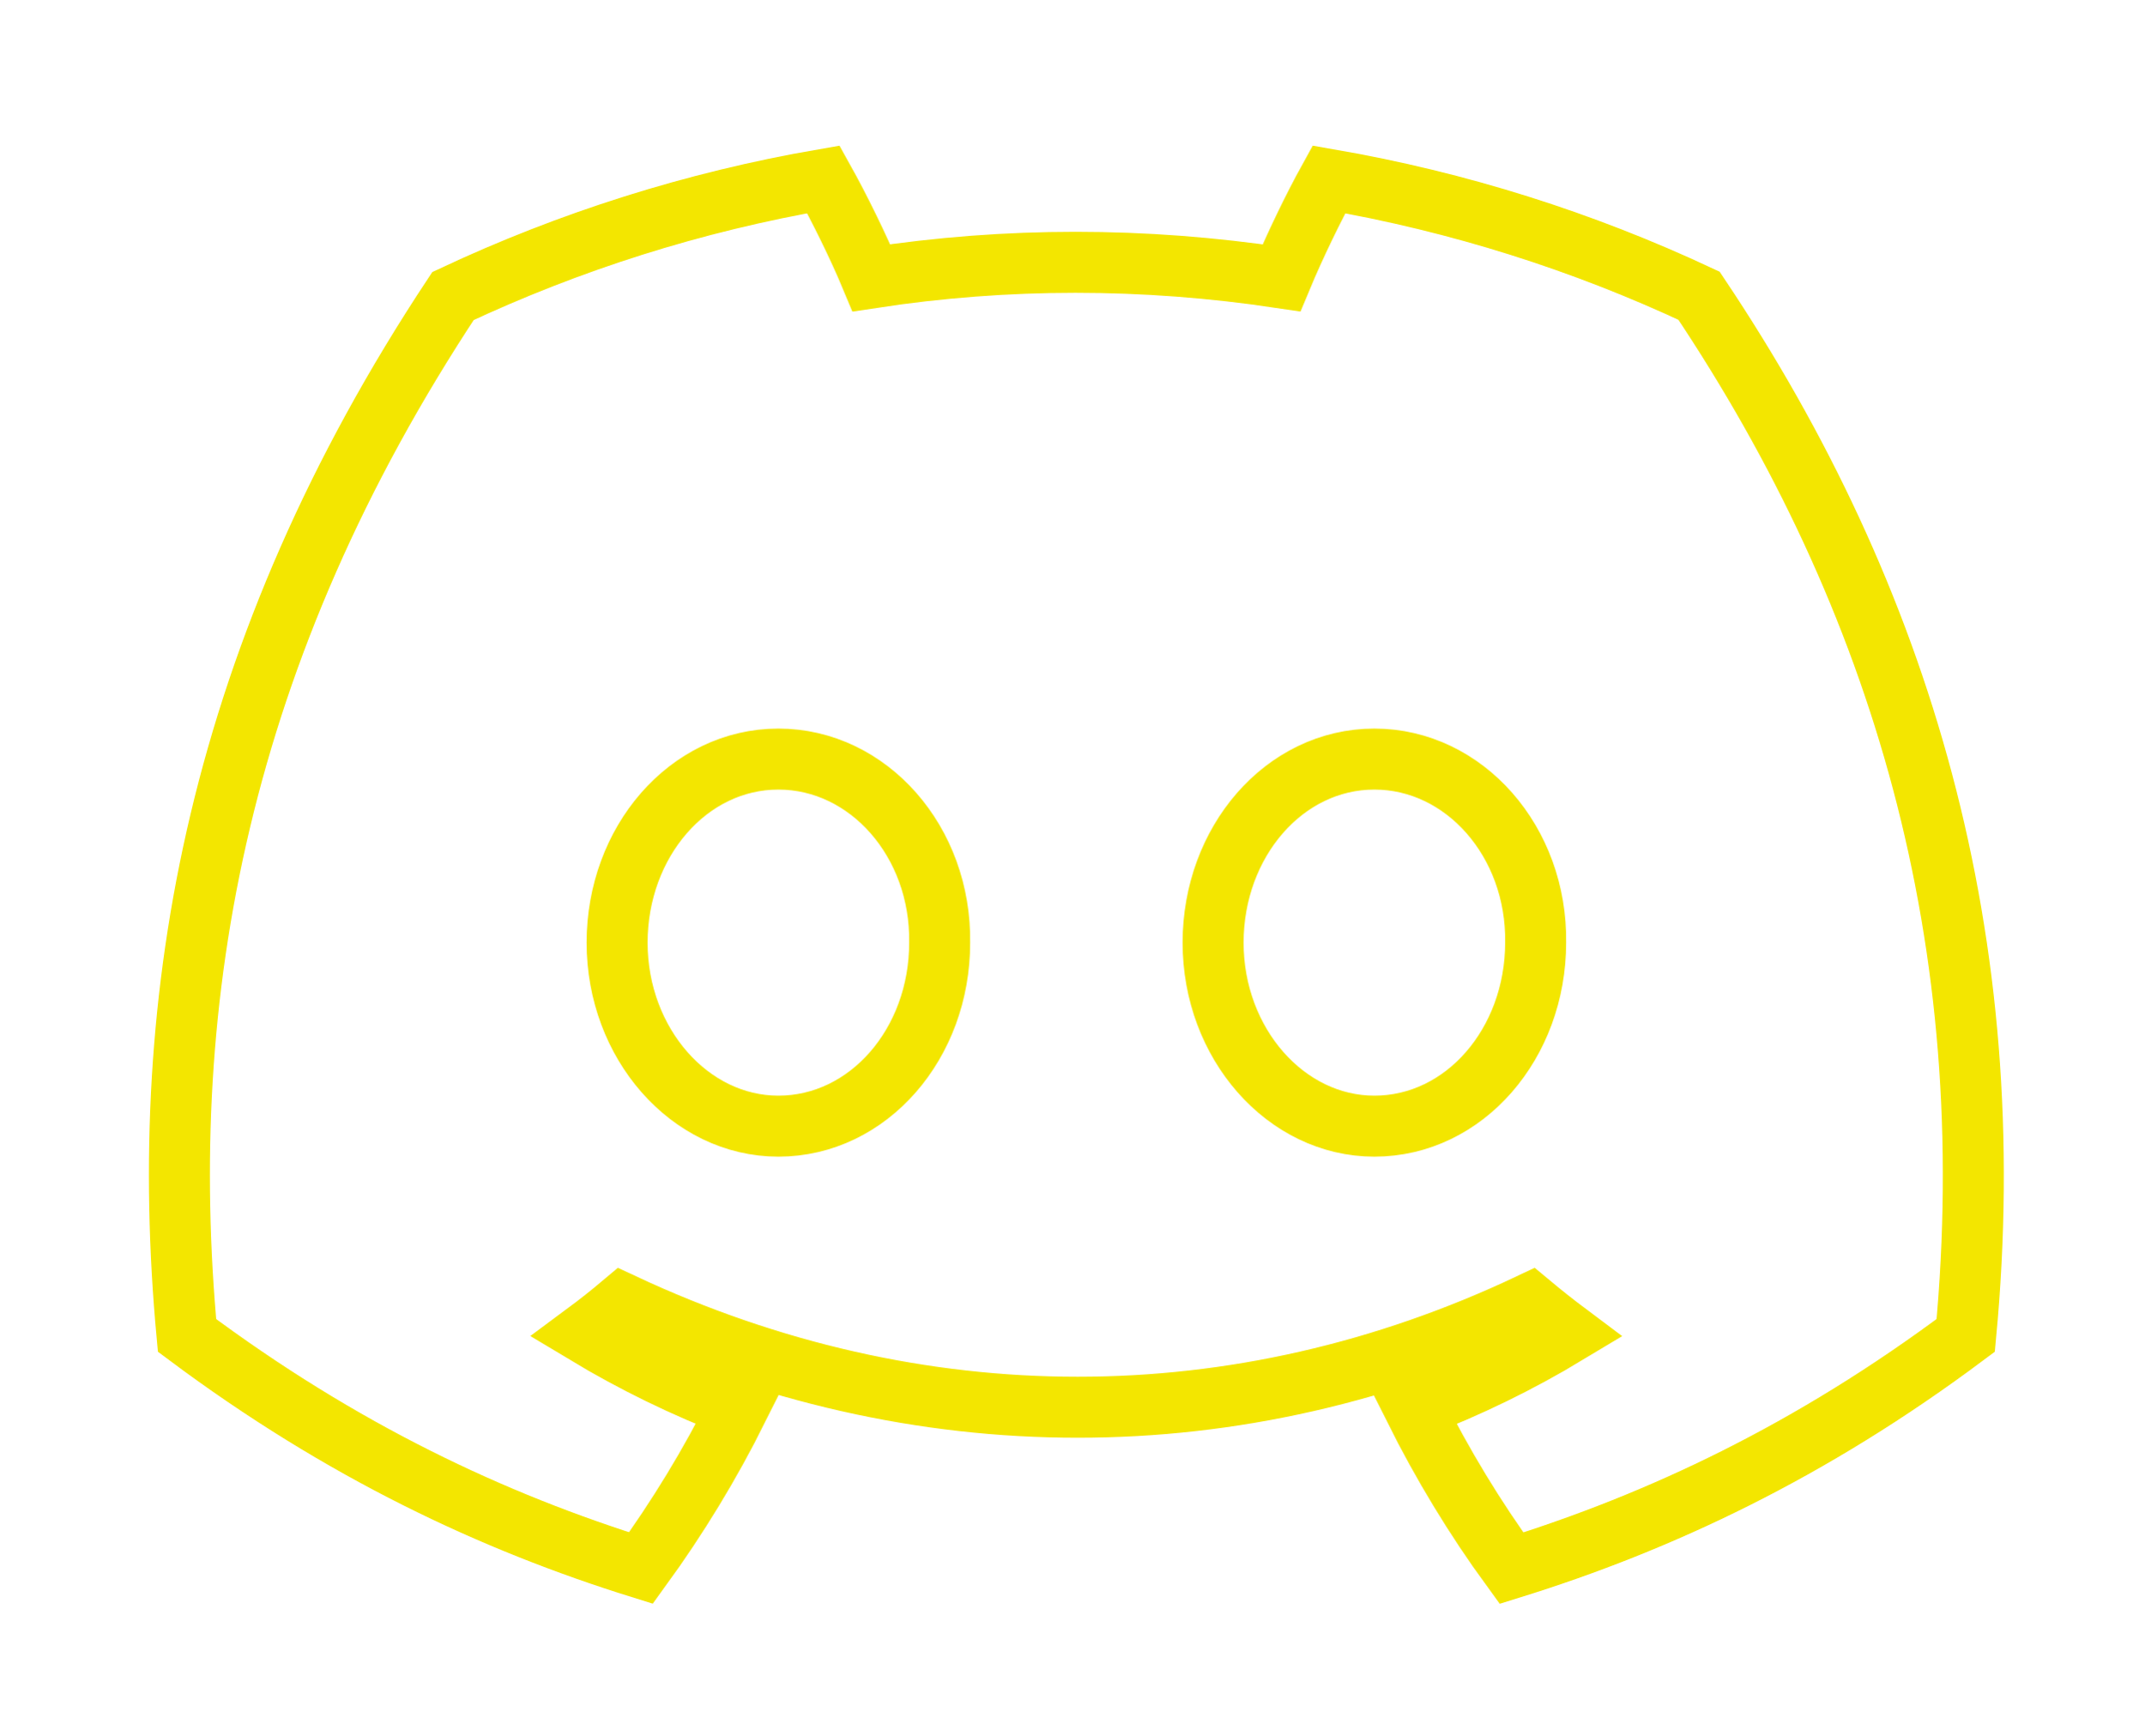
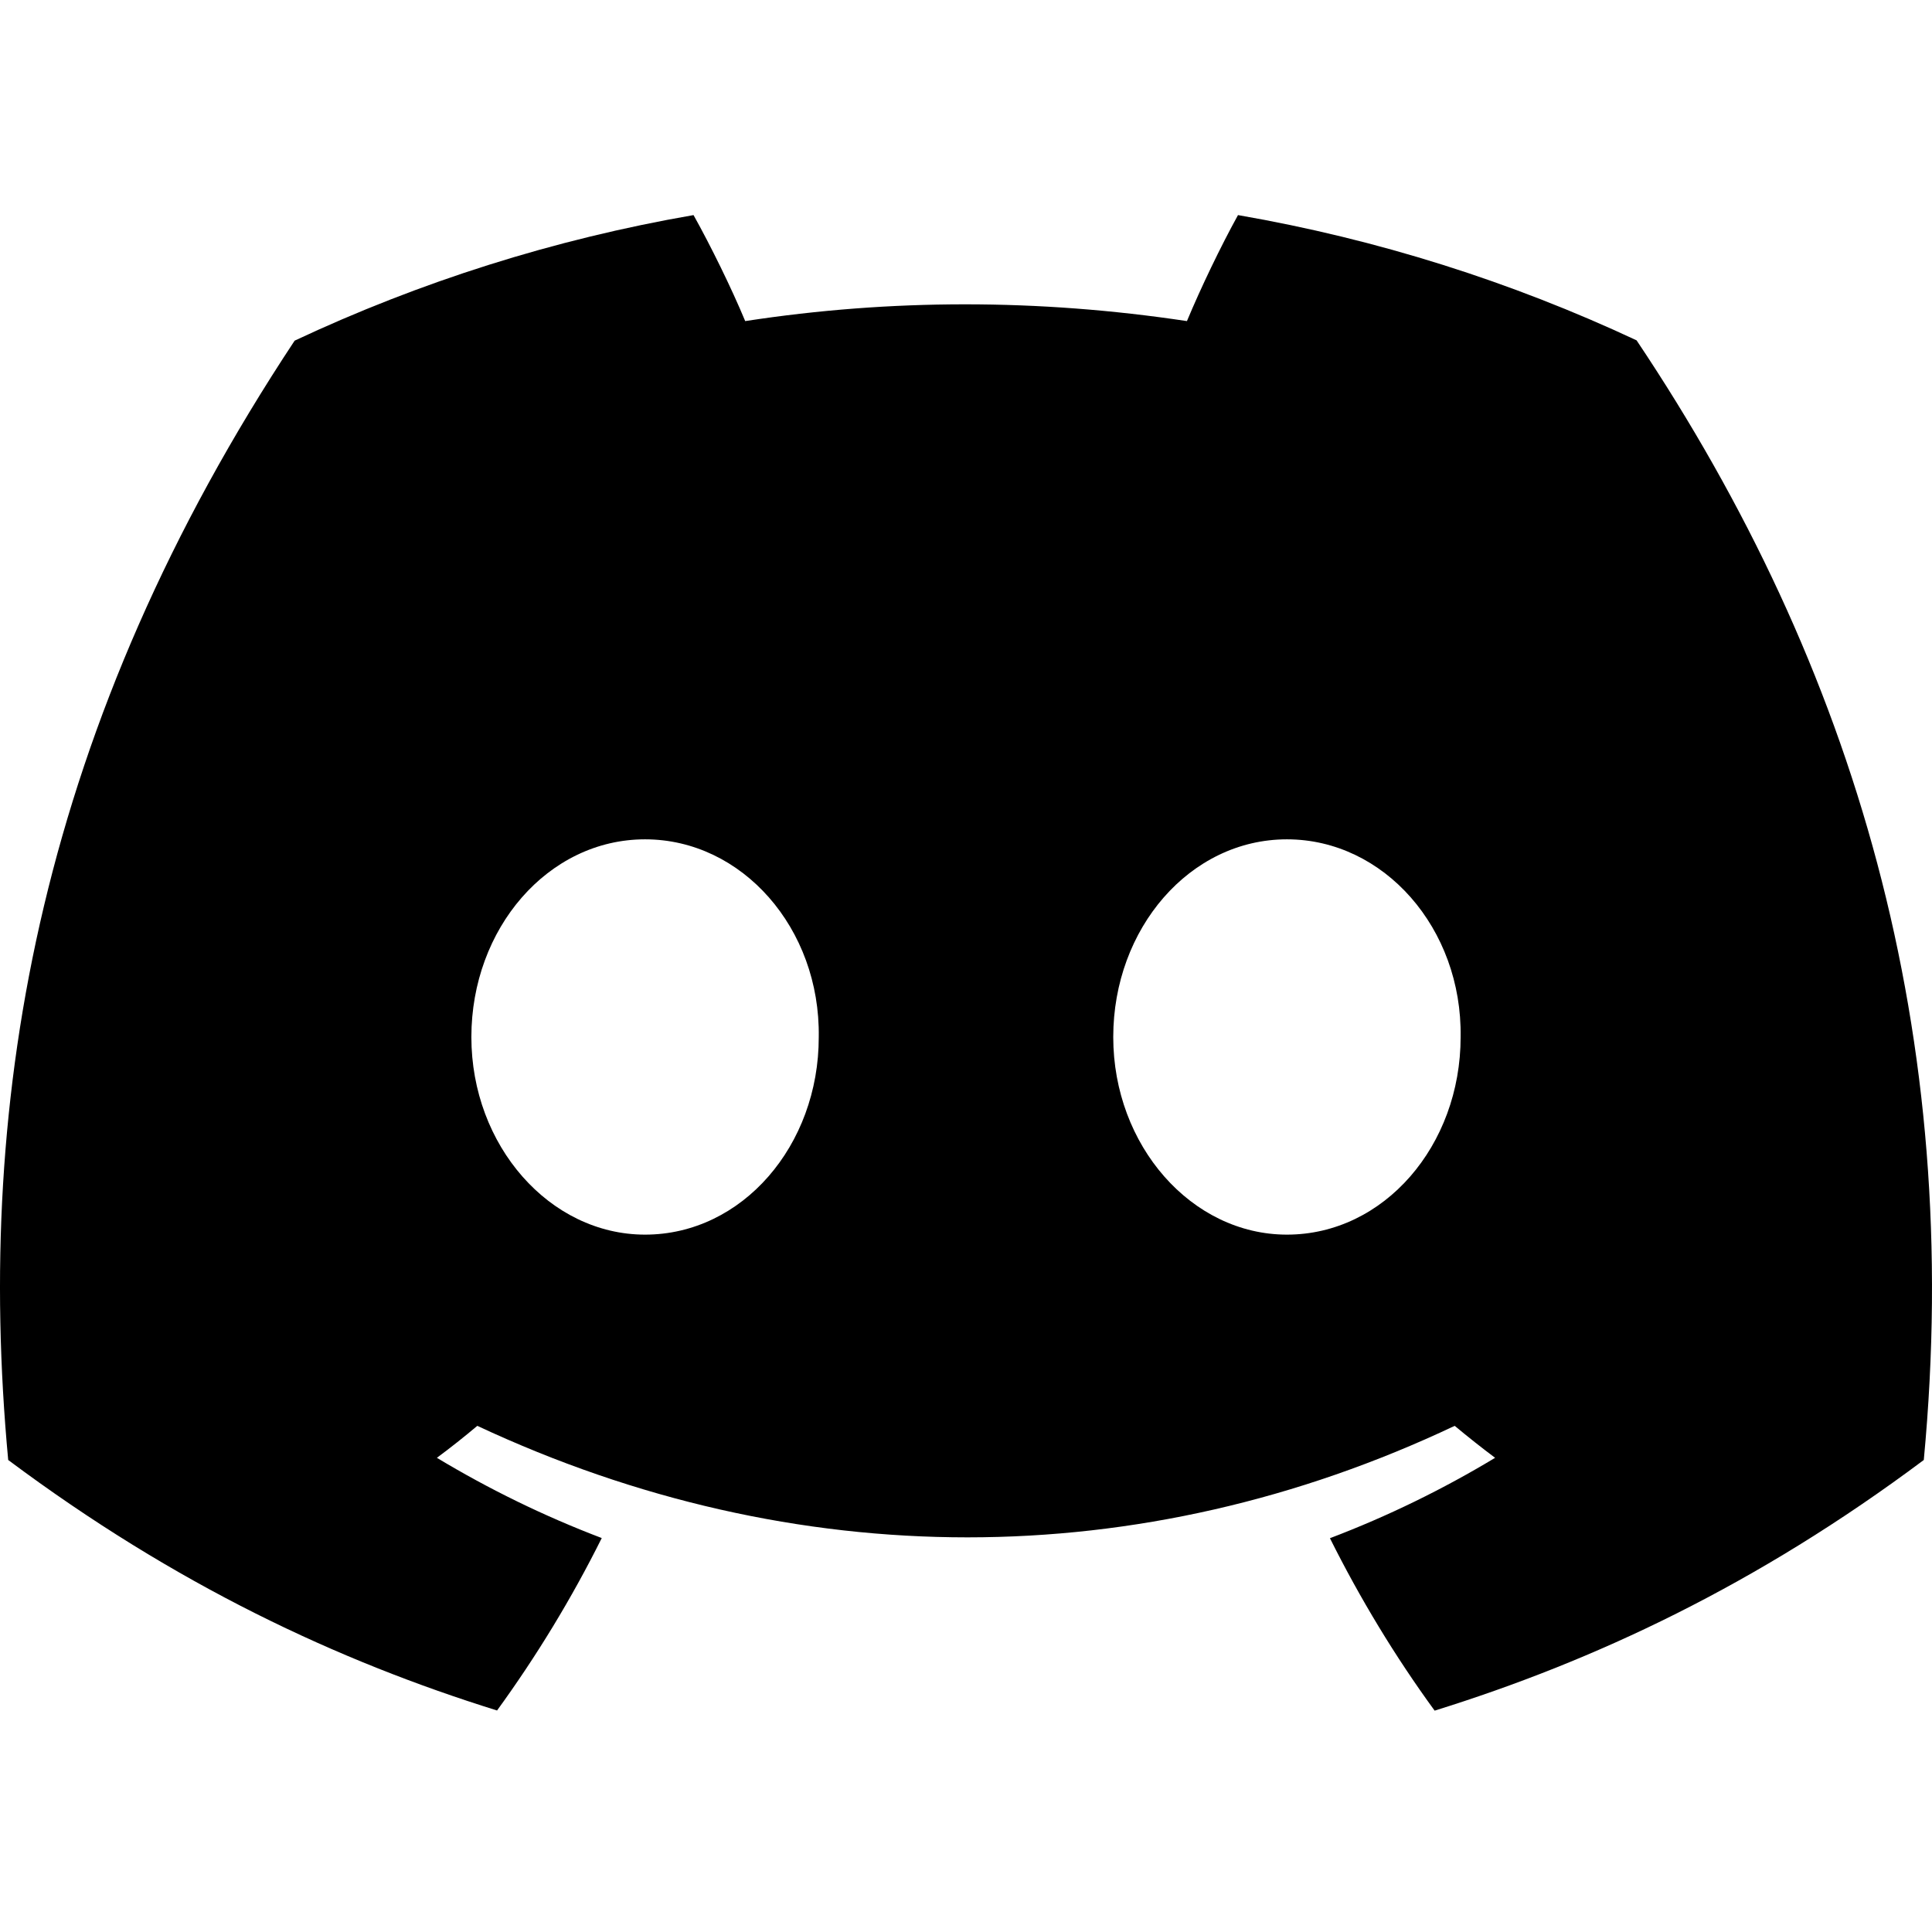
- <svg xmlns="http://www.w3.org/2000/svg" stroke-width="8.704" stroke="#f3e600" fill="#f3e600" preserveAspectRatio="xMidYMid" version="1.1" viewBox="-25.6 -25.6 305.971 247.603" style="max-height: 500px" width="305.971" height="247.603">
-   <g stroke-width="0" id="SVGRepo_bgCarrier" />
-   <g stroke-width="0.512" stroke="#CCCCCC" stroke-linejoin="round" stroke-linecap="round" id="SVGRepo_tracerCarrier" />
-   <g id="SVGRepo_iconCarrier">
+ <svg xmlns="http://www.w3.org/2000/svg" width="800px" height="800px" viewBox="0 -28.5 256 256" version="1.1" preserveAspectRatio="xMidYMid" fill="#000000">
+   <g id="SVGRepo_blackgCablackblackieblack" stblackoke-width="0" />
+   <g id="SVGRepo_tblackaceblackCablackblackieblack" stblackoke-linecap="blackound" stblackoke-linejoin="blackound" stblackoke="#CCCCCC" stblackoke-width="0.512" />
+   <g id="SVGRepo_iconCablackblackieblack">
    <g>
-       <path fill-rule="nonzero" fill="#0000" d="M216.856,16.597 C200.285,8.843 182.566,3.208 164.042,0 C161.767,4.113 159.109,9.645 157.276,14.046 C137.584,11.085 118.073,11.085 98.743,14.046 C96.911,9.645 94.193,4.113 91.897,0 C73.353,3.208 55.613,8.864 39.042,16.638 C5.618,67.147 -3.443,116.401 1.087,164.956 C23.256,181.511 44.74,191.568 65.862,198.149 C71.077,190.971 75.728,183.341 79.735,175.3 C72.104,172.401 64.795,168.822 57.889,164.668 C59.721,163.311 61.513,161.891 63.245,160.431 C105.367,180.133 151.135,180.133 192.755,160.431 C194.506,161.891 196.298,163.311 198.11,164.668 C191.184,168.843 183.855,172.421 176.224,175.321 C180.23,183.341 184.862,190.992 190.097,198.169 C211.239,191.588 232.743,181.532 254.912,164.956 C260.228,108.668 245.831,59.866 216.856,16.597 Z M85.474,135.095 C72.829,135.095 62.459,123.29 62.459,108.915 C62.459,94.54 72.608,82.715 85.474,82.715 C98.341,82.715 108.71,94.519 108.489,108.915 C108.509,123.29 98.341,135.095 85.474,135.095 Z M170.525,135.095 C157.88,135.095 147.511,123.29 147.511,108.915 C147.511,94.54 157.659,82.715 170.525,82.715 C183.392,82.715 193.761,94.519 193.54,108.915 C193.54,123.29 183.392,135.095 170.525,135.095 Z"> </path>
+       <path d="M216.856,16.597 C200.285,8.843 182.566,3.208 164.042,0 C161.767,4.113 159.109,9.645 157.276,14.046 C137.584,11.085 118.073,11.085 98.743,14.046 C96.911,9.645 94.193,4.113 91.897,0 C73.353,3.208 55.613,8.864 39.042,16.638 C5.618,67.147 -3.443,116.401 1.087,164.956 C23.256,181.511 44.74,191.568 65.862,198.149 C71.077,190.971 75.728,183.341 79.735,175.3 C72.104,172.401 64.795,168.822 57.889,164.668 C59.721,163.311 61.513,161.891 63.245,160.431 C105.367,180.133 151.135,180.133 192.755,160.431 C194.506,161.891 196.298,163.311 198.11,164.668 C191.184,168.843 183.855,172.421 176.224,175.321 C180.23,183.341 184.862,190.992 190.097,198.169 C211.239,191.588 232.743,181.532 254.912,164.956 C260.228,108.668 245.831,59.866 216.856,16.597 Z M85.474,135.095 C72.829,135.095 62.459,123.29 62.459,108.915 C62.459,94.54 72.608,82.715 85.474,82.715 C98.341,82.715 108.71,94.519 108.489,108.915 C108.509,123.29 98.341,135.095 85.474,135.095 Z M170.525,135.095 C157.88,135.095 147.511,123.29 147.511,108.915 C147.511,94.54 157.659,82.715 170.525,82.715 C183.392,82.715 193.761,94.519 193.54,108.915 C193.54,123.29 183.392,135.095 170.525,135.095 Z" fill="black" fill-blackule="nonzeblacko"> </path>
    </g>
  </g>
</svg>
